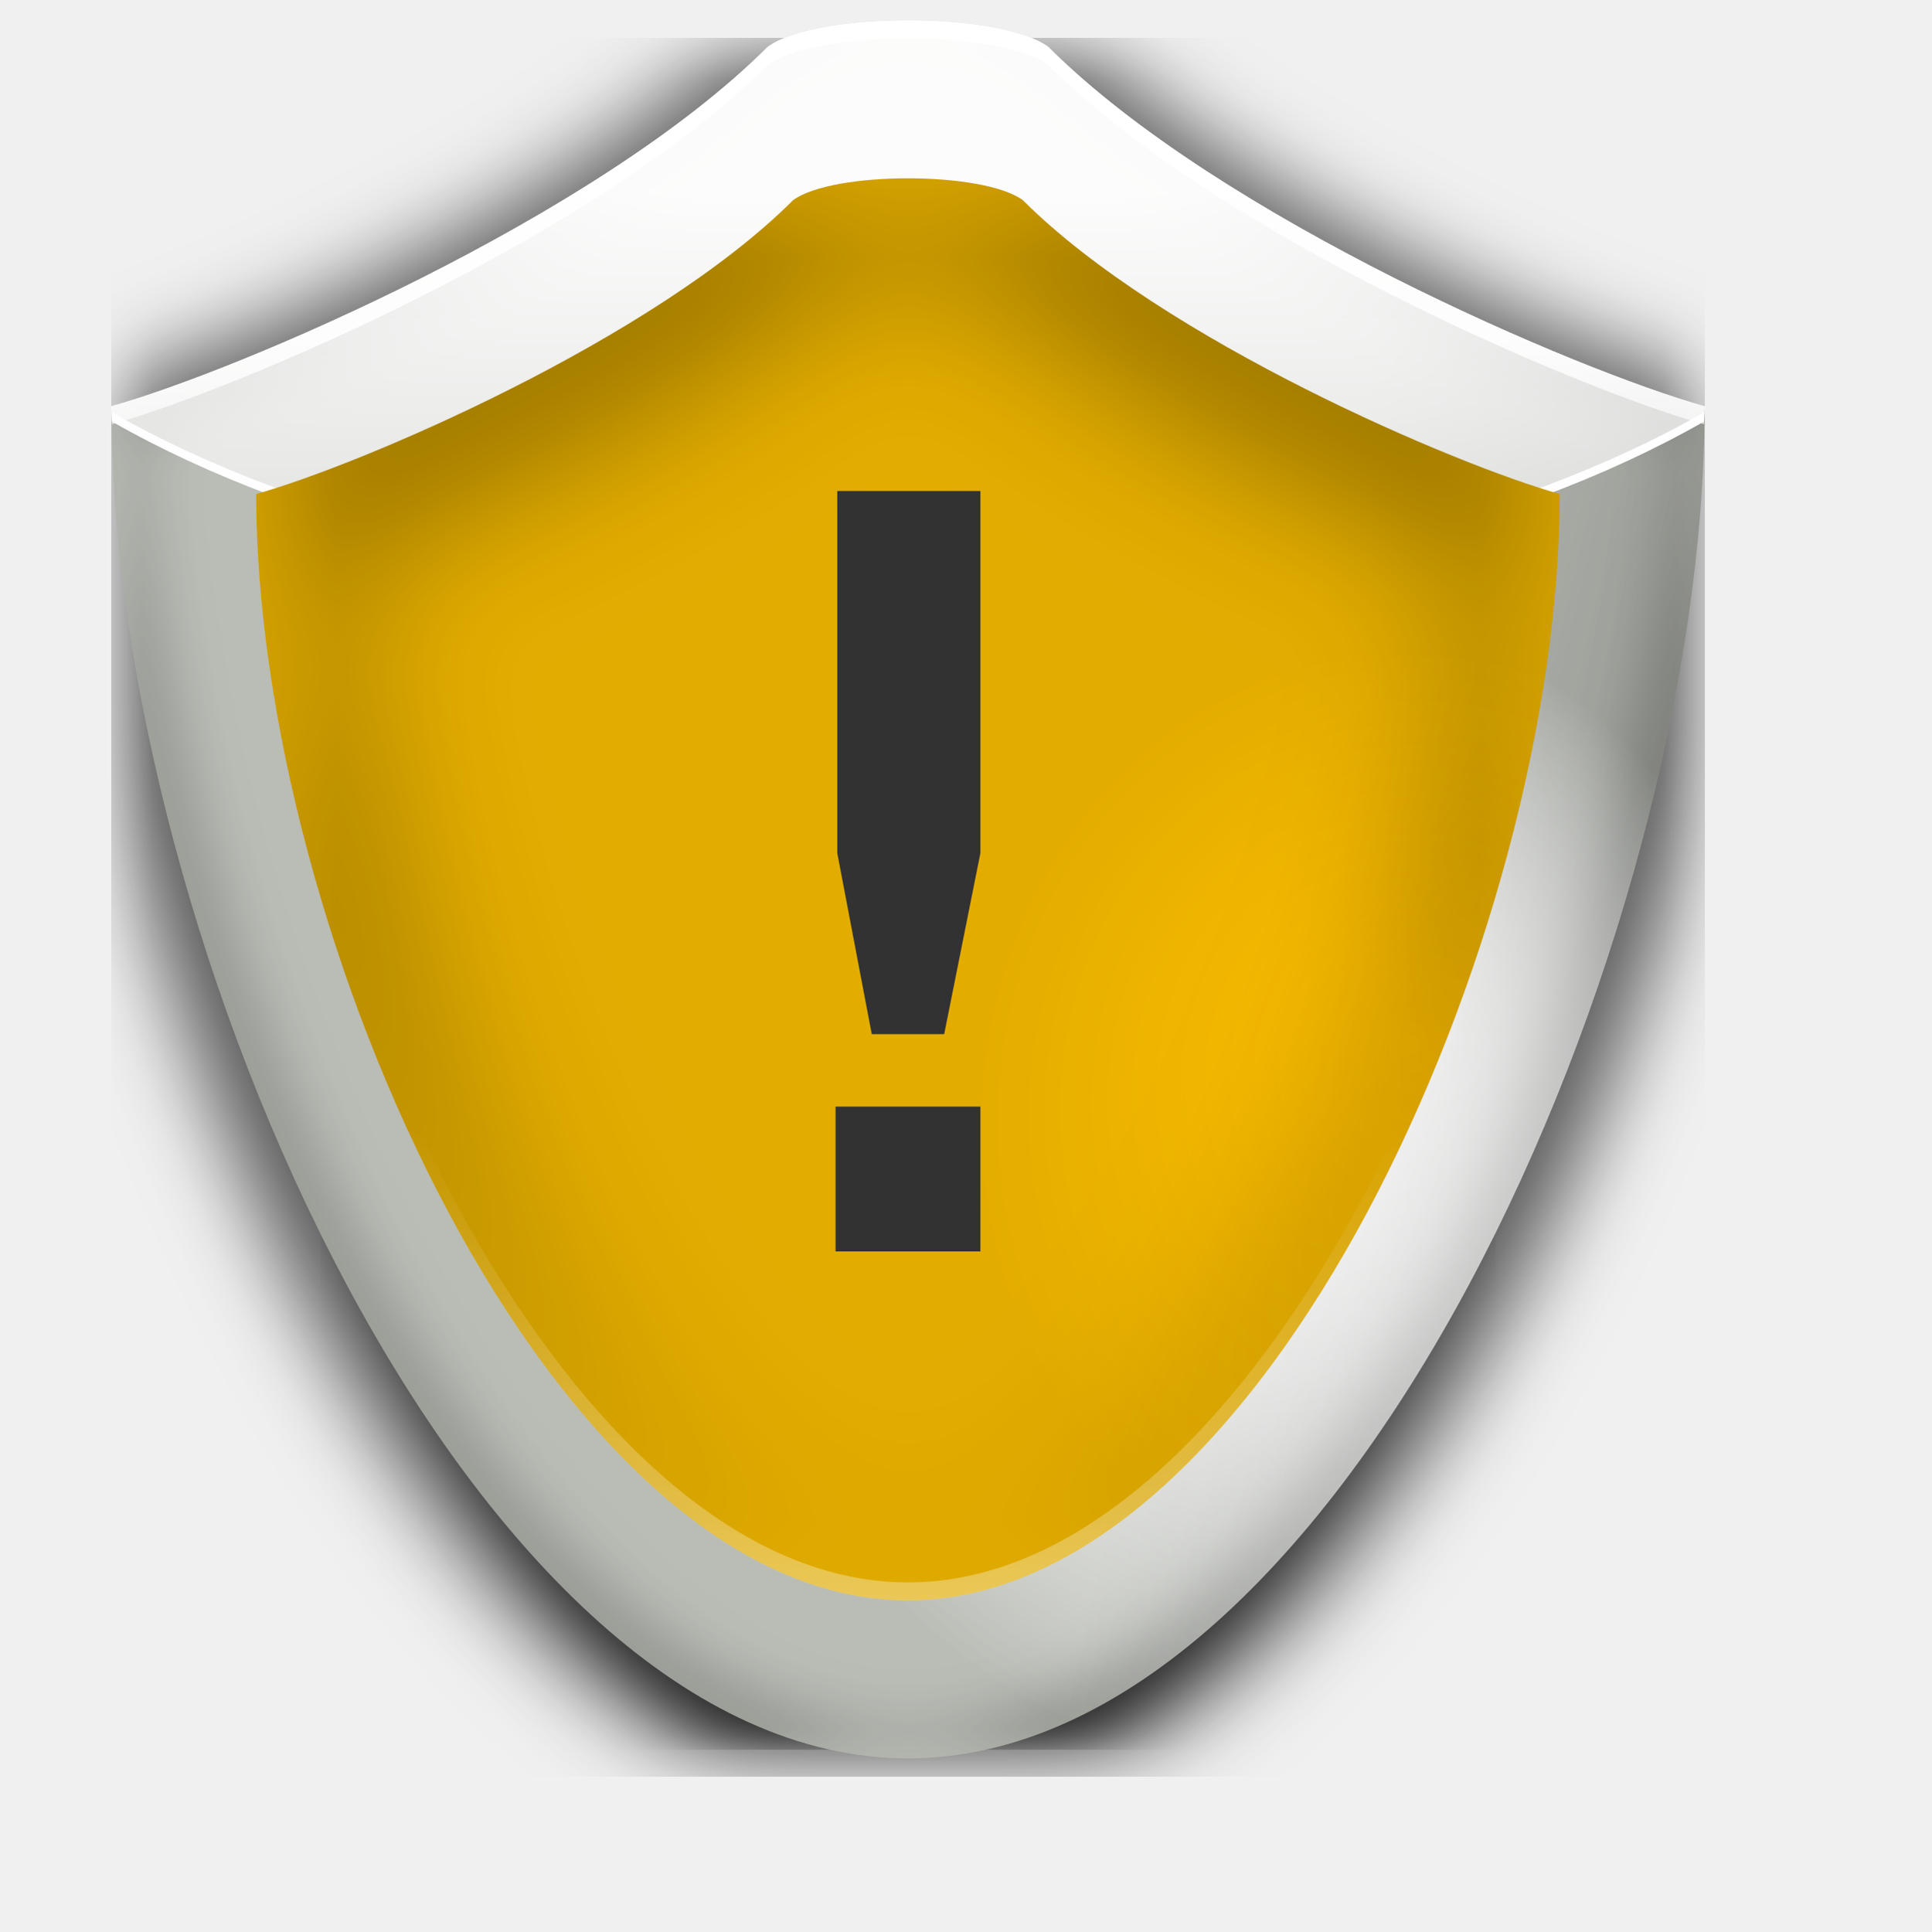
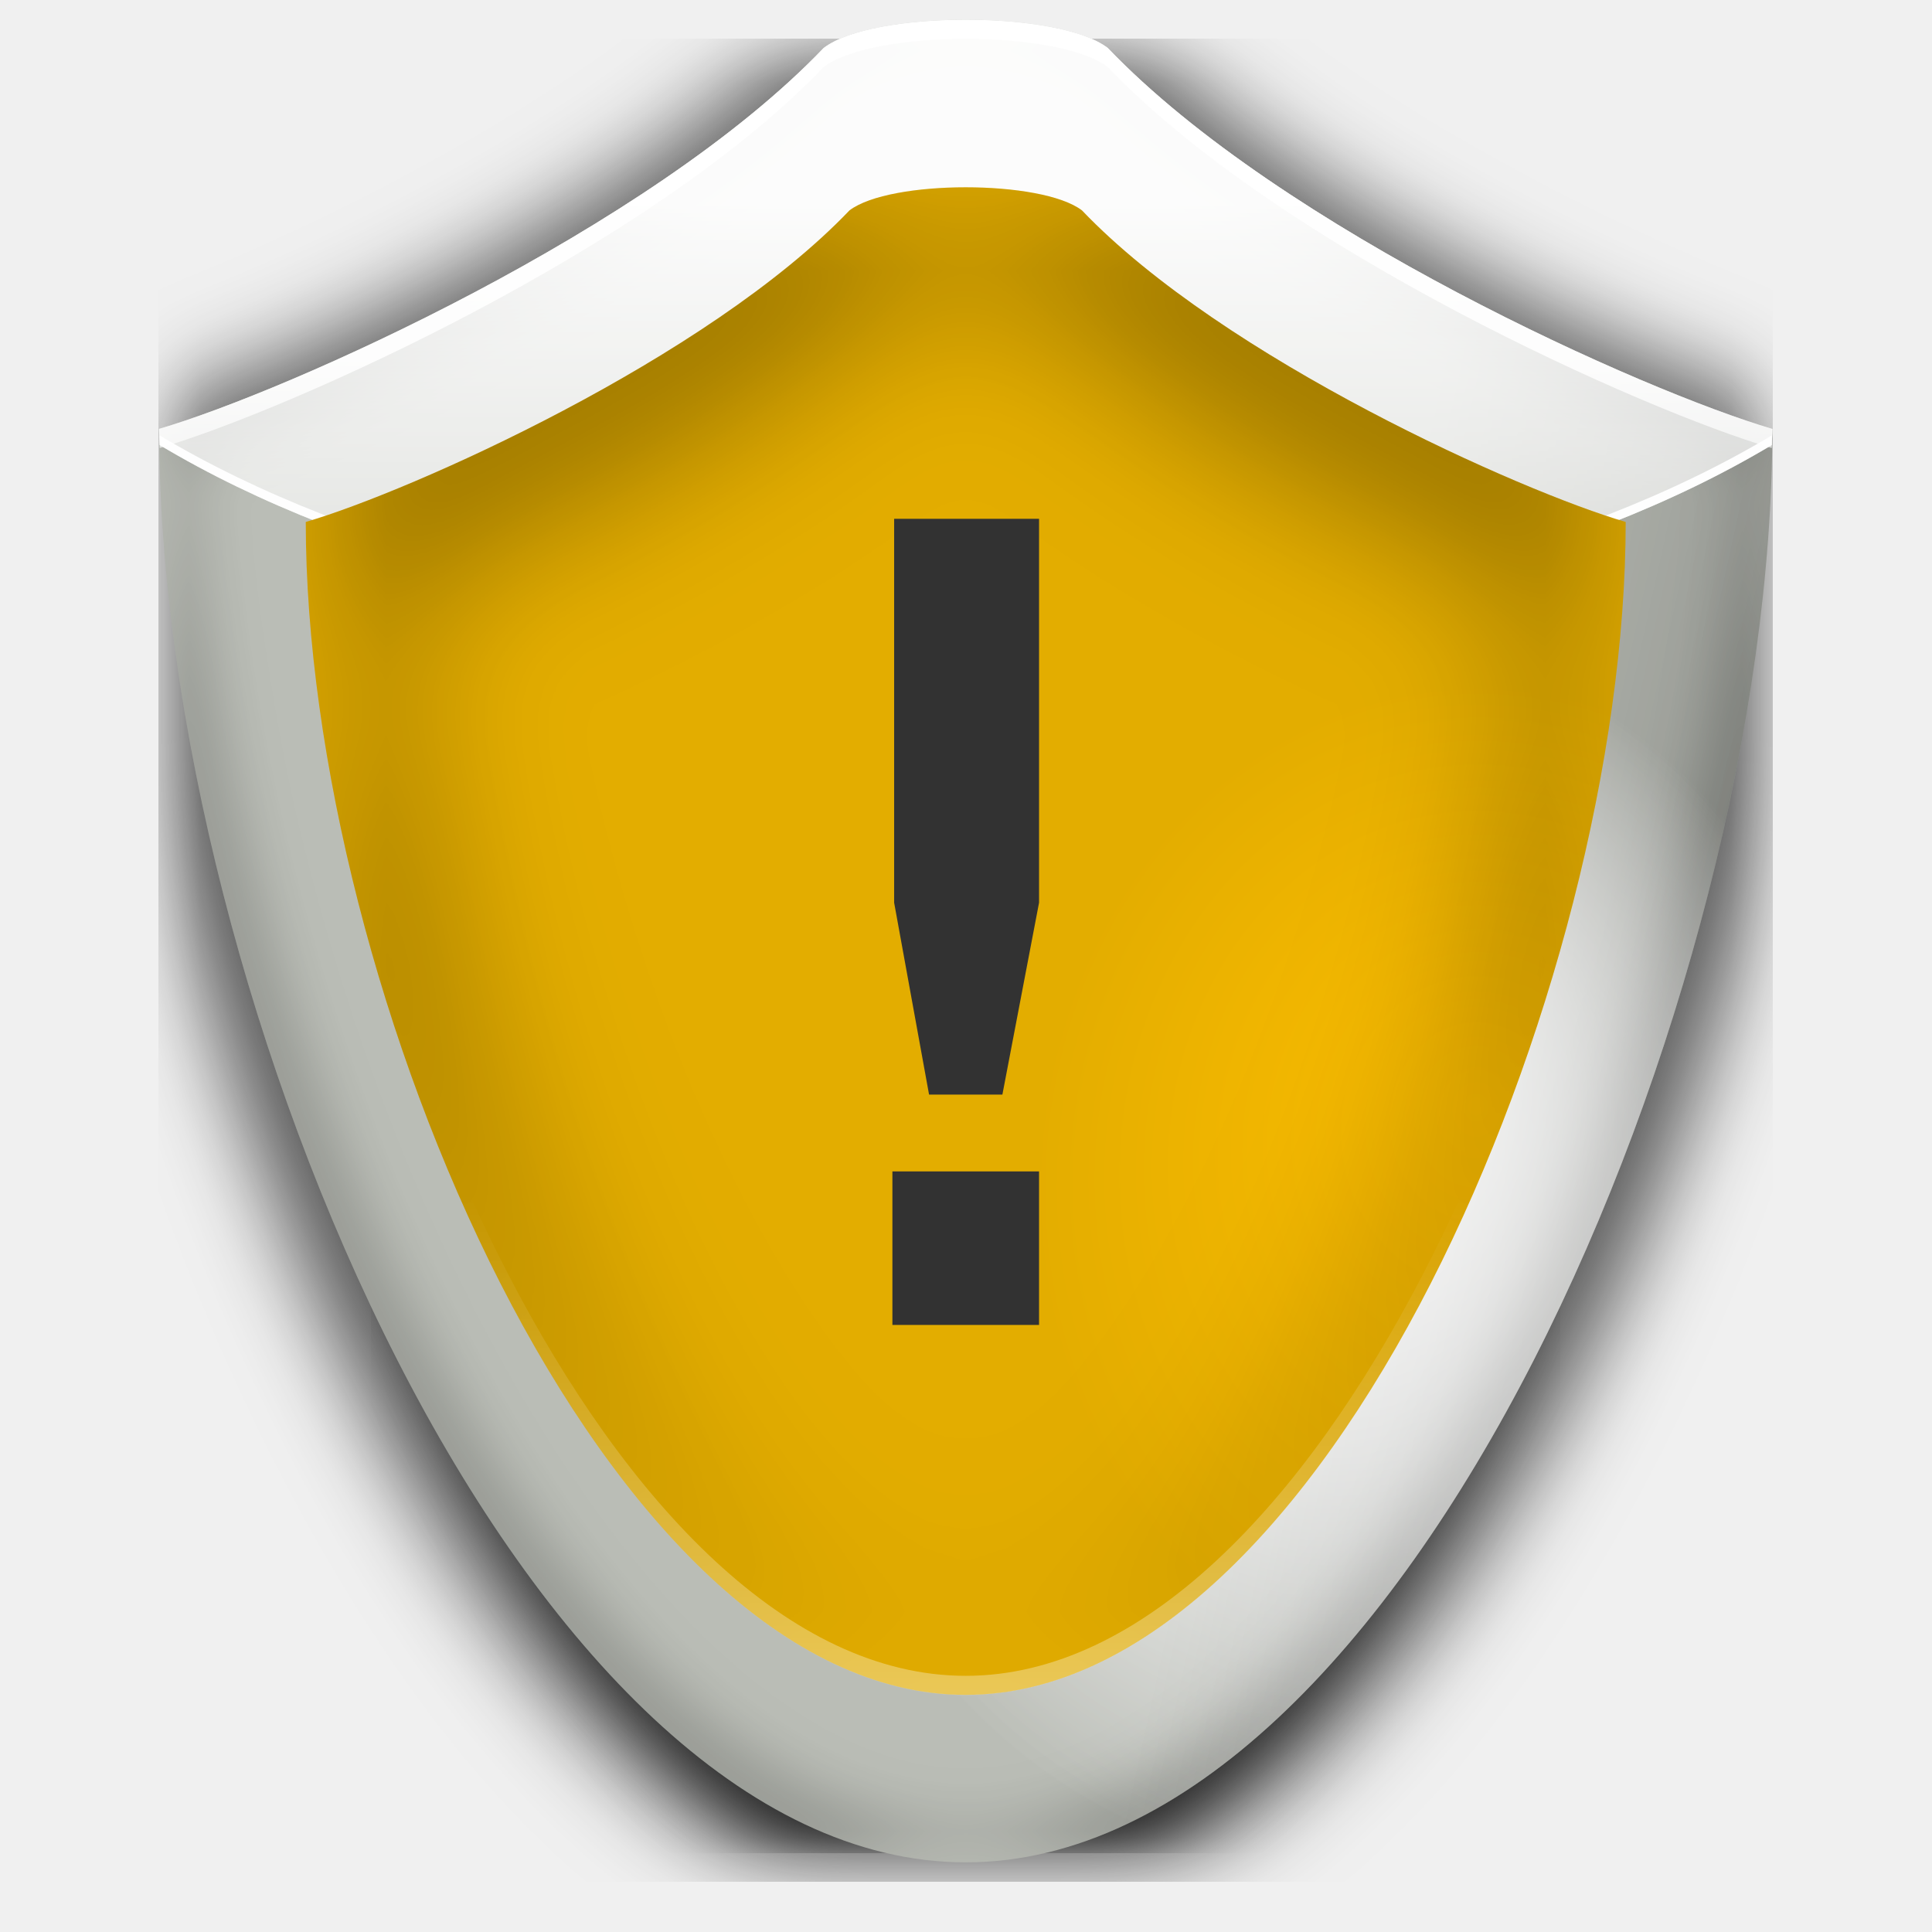
- <svg xmlns="http://www.w3.org/2000/svg" width="102.4pt" height="102.4pt" id="svg3296" version="1.1">
+ <svg xmlns="http://www.w3.org/2000/svg" width="16" height="16" id="svg3296" version="1.1">
  <defs id="defs3298">
-     <filter id="filter0" filterUnits="objectBoundingBox" primitiveUnits="objectBoundingBox" x="-0.1" y="-0.1" width="1.2" height="1.2">
-       <feGaussianBlur result="" in="" x="0" y="0" width="1" height="1" stdDeviation="0.027, 0.025" id="feGaussianBlur3301" />
+     <filter id="filter0" filterUnits="objectBoundingBox" primitiveUnits="objectBoundingBox" x="-0.1" y="-0.1" width="1.2" height="1.2" color-interpolation-filters="sRGB">
+       <feGaussianBlur result="" x="0" y="0" width="1" height="1" stdDeviation="0.027, 0.025" id="feGaussianBlur3301" />
    </filter>
-     <filter id="filter1" filterUnits="objectBoundingBox" primitiveUnits="objectBoundingBox" x="-0.1" y="-0.1" width="1.2" height="1.2">
-       <feGaussianBlur result="" in="" x="0" y="0" width="1" height="1" stdDeviation="0.027, 0.025" id="feGaussianBlur3304" />
+     <filter id="filter1" filterUnits="objectBoundingBox" primitiveUnits="objectBoundingBox" x="-0.1" y="-0.1" width="1.2" height="1.2" color-interpolation-filters="sRGB">
+       <feGaussianBlur result="" x="0" y="0" width="1" height="1" stdDeviation="0.027, 0.025" id="feGaussianBlur3304" />
    </filter>
    <radialGradient id="gradient0" gradientTransform="scale(0.9574271,1.044466)" gradientUnits="userSpaceOnUse" cx="66.846" cy="61.275" fx="66.846" fy="61.275" r="31.054" spreadMethod="pad">
      <stop stop-color="#eeeeee" offset="0" stop-opacity="1" id="stop3307" />
      <stop stop-color="#babdb6" offset="1" stop-opacity="1" id="stop3309" />
    </radialGradient>
-     <filter id="filter2" filterUnits="objectBoundingBox" primitiveUnits="objectBoundingBox" x="-0.1" y="-0.1" width="1.2" height="1.2">
-       <feGaussianBlur result="" in="" x="0" y="0" width="1" height="1" stdDeviation="0.02, 0.018" id="feGaussianBlur3312" />
+     <filter id="filter2" filterUnits="objectBoundingBox" primitiveUnits="objectBoundingBox" x="-0.1" y="-0.1" width="1.2" height="1.2" color-interpolation-filters="sRGB">
+       <feGaussianBlur result="" x="0" y="0" width="1" height="1" stdDeviation="0.02, 0.018" id="feGaussianBlur3312" />
    </filter>
    <clipPath id="clippath0" clipPathUnits="userSpaceOnUse">
-       <path d="M36.25 1.472C26.777 10.941 6.927 19.386 0 21.312C0 51.052 19.955 96 44 96C67.992 96 88 51.052 88 21.312C81.073 19.386 61.222 10.941 51.75 1.472C49.062 -0.491 38.938 -0.49 36.25 1.472Z" id="path3315" />
+       <path d="M 36.25,1.472 C 26.777,10.941 6.927,19.386 0,21.312 0,51.052 19.955,96 44,96 67.992,96 88,51.052 88,21.312 81.073,19.386 61.222,10.941 51.75,1.472 c -2.688,-1.964 -12.812,-1.963 -15.5,0 z" id="path3315" />
    </clipPath>
    <linearGradient id="gradient1" gradientTransform="scale(0.9574271,1.044466)" gradientUnits="userSpaceOnUse" x1="104.315" y1="71.924" x2="61.979" y2="61.28" spreadMethod="pad">
      <stop stop-color="#000000" offset="0" stop-opacity="1" id="stop3318" />
      <stop stop-color="#000000" offset="1" stop-opacity="0" id="stop3320" />
    </linearGradient>
    <linearGradient id="gradient2" gradientTransform="scale(1.656695,0.6036113)" gradientUnits="userSpaceOnUse" x1="39.314" y1="15.86" x2="39.314" y2="100.301" spreadMethod="pad">
      <stop stop-color="#ffffff" offset="0" stop-opacity="1" id="stop3323" />
      <stop stop-color="#ffffff" offset="1" stop-opacity="0" id="stop3325" />
    </linearGradient>
    <linearGradient id="gradient3" gradientTransform="scale(2.861034,0.349524)" gradientUnits="userSpaceOnUse" x1="22.765" y1="27.389" x2="22.765" y2="173.216" spreadMethod="pad">
      <stop stop-color="#ffffff" offset="0" stop-opacity="1" id="stop3328" />
      <stop stop-color="#ffffff" offset="1" stop-opacity="0" id="stop3330" />
    </linearGradient>
    <radialGradient id="gradient4" gradientTransform="scale(0.9574271,1.044466)" gradientUnits="userSpaceOnUse" cx="66.846" cy="61.275" fx="66.846" fy="48.41" r="31.054" spreadMethod="pad">
      <stop stop-color="#ffffff" offset="0" stop-opacity="1" id="stop3333" />
      <stop stop-color="#ffffff" offset="1" stop-opacity="0" id="stop3335" />
    </radialGradient>
    <radialGradient id="gradient5" gradientTransform="scale(0.9574268,1.044466)" gradientUnits="userSpaceOnUse" cx="66.846" cy="50.095" fx="66.683" fy="45.773" r="25.408" spreadMethod="pad">
      <stop stop-color="#ffbf00" offset="0" stop-opacity="1" id="stop3338" />
      <stop stop-color="#e3ad00" offset="1" stop-opacity="1" id="stop3340" />
    </radialGradient>
    <linearGradient id="gradient6" gradientTransform="scale(0.9574268,1.044466)" gradientUnits="userSpaceOnUse" x1="66.846" y1="23.675" x2="66.846" y2="81.381" spreadMethod="pad">
      <stop stop-color="#000000" offset="0" stop-opacity="1" id="stop3343" />
      <stop stop-color="#000000" offset="1" stop-opacity="0" id="stop3345" />
    </linearGradient>
-     <filter id="filter3" filterUnits="objectBoundingBox" primitiveUnits="objectBoundingBox" x="-0.124" y="-0.114" width="1.248" height="1.228">
-       <feGaussianBlur result="" in="" x="0" y="0" width="1" height="1" stdDeviation="0.065, 0.059" id="feGaussianBlur3348" />
+     <filter id="filter3" filterUnits="objectBoundingBox" primitiveUnits="objectBoundingBox" x="-0.124" y="-0.114" width="1.248" height="1.228" color-interpolation-filters="sRGB">
+       <feGaussianBlur result="" x="0" y="0" width="1" height="1" stdDeviation="0.065, 0.059" id="feGaussianBlur3348" />
    </filter>
    <clipPath id="clippath1" clipPathUnits="userSpaceOnUse">
-       <path d="M29.659 1.205C21.909 8.952 5.668 15.861 0 17.437C0 41.77 16.327 78.546 36 78.546C55.63 78.546 72 41.77 72 17.437C66.332 15.861 50.091 8.952 42.341 1.205C40.142 -0.402 31.858 -0.401 29.659 1.205Z" id="path3351" />
+       <path d="M 29.659,1.205 C 21.909,8.952 5.668,15.861 0,17.437 c 0,24.333 16.327,61.109 36,61.109 19.63,0 36,-36.776 36,-61.109 C 66.332,15.861 50.091,8.952 42.341,1.205 c -2.199,-1.607 -10.483,-1.606 -12.682,0 z" id="path3351" />
    </clipPath>
    <linearGradient id="gradient7" gradientTransform="scale(1.085312,0.9213939)" gradientUnits="userSpaceOnUse" x1="61.013" y1="121.498" x2="61.013" y2="38.037" spreadMethod="pad">
      <stop stop-color="#ffffff" offset="0" stop-opacity="1" id="stop3354" />
      <stop stop-color="#ffffff" offset="1" stop-opacity="0" id="stop3356" />
    </linearGradient>
    <linearGradient id="gradient8" gradientTransform="scale(1.985945,0.5035386)" gradientUnits="userSpaceOnUse" x1="32.981" y1="35.056" x2="32.981" y2="67.593" spreadMethod="pad">
      <stop stop-color="#ffffff" offset="0" stop-opacity="1" id="stop3359" />
      <stop stop-color="#ffffff" offset="1" stop-opacity="0" id="stop3361" />
    </linearGradient>
    <radialGradient id="gradient9" gradientTransform="scale(0.9578992,1.043951)" gradientUnits="userSpaceOnUse" cx="67.312" cy="61.702" fx="66.885" fy="70.857" r="17.182" spreadMethod="pad">
      <stop stop-color="#ffff00" offset="0" stop-opacity="1" id="stop3364" />
      <stop stop-color="#ffff00" offset="1" stop-opacity="0" id="stop3366" />
    </radialGradient>
-     <filter id="filter4" filterUnits="objectBoundingBox" primitiveUnits="objectBoundingBox" x="-0.18" y="-0.165" width="1.36" height="1.33">
-       <feGaussianBlur result="" in="" x="0" y="0" width="1" height="1" stdDeviation="0.094, 0.086" id="feGaussianBlur3369" />
+     <filter id="filter4" filterUnits="objectBoundingBox" primitiveUnits="objectBoundingBox" x="-0.18" y="-0.165" width="1.36" height="1.33" color-interpolation-filters="sRGB">
+       <feGaussianBlur result="" x="0" y="0" width="1" height="1" stdDeviation="0.094, 0.086" id="feGaussianBlur3369" />
    </filter>
    <radialGradient id="gradient10" gradientTransform="scale(0.5193354,1.925538)" gradientUnits="userSpaceOnUse" cx="189.042" cy="35.541" fx="189.042" fy="35.541" r="3.393" spreadMethod="pad">
      <stop stop-color="#ffaa00" offset="0" stop-opacity="1" id="stop3372" />
      <stop stop-color="#ffaa00" offset="1" stop-opacity="0" id="stop3374" />
    </radialGradient>
-     <filter id="filter5" filterUnits="objectBoundingBox" primitiveUnits="objectBoundingBox" x="-0.116" y="-0.03" width="1.232" height="1.061">
-       <feGaussianBlur result="" in="" x="0" y="0" width="1" height="1" stdDeviation="0.091, 0.017" id="feGaussianBlur3377" />
+     <filter id="filter5" filterUnits="objectBoundingBox" primitiveUnits="objectBoundingBox" x="-0.116" y="-0.03" width="1.232" height="1.061" color-interpolation-filters="sRGB">
+       <feGaussianBlur result="" x="0" y="0" width="1" height="1" stdDeviation="0.091, 0.017" id="feGaussianBlur3377" />
    </filter>
  </defs>
-   <g id="layer1" transform="matrix(1.28,0,0,1.28,-17.72824,-19.04589)">
+   <g id="layer1" transform="matrix(0.1518181,0,0,0.1589533,-1.718618,-2.3795)">
    <g id="g3256" transform="translate(11.2,6.4)" style="fill:none">
      <path id="path3557" transform="matrix(0.737045,0,0,0.692708,20.37,38.6)" d="M 36.25,1.472 C 26.777,10.941 6.927,19.386 0,21.312 0,51.052 19.955,96 44,96 67.992,96 88,51.052 88,21.312 81.073,19.386 61.222,10.941 51.75,1.472 c -2.688,-1.964 -12.812,-1.963 -15.5,0 z" style="opacity:0.644;fill:#000000;fill-rule:evenodd;stroke:#000000;stroke-width:5.598;stroke-linecap:round;stroke-linejoin:round;filter:url(#filter0)" />
      <path id="path3170" transform="translate(8.8,10.6)" d="M 36.25,1.472 C 26.777,10.941 6.927,19.386 0,21.312 0,51.052 19.955,96 44,96 67.992,96 88,51.052 88,21.312 81.073,19.386 61.222,10.941 51.75,1.472 c -2.688,-1.964 -12.812,-1.963 -15.5,0 z" style="opacity:0.644;fill:#000000;fill-rule:evenodd;stroke:#000000;stroke-width:4;stroke-linecap:round;stroke-linejoin:round;filter:url(#filter1)" />
      <path id="path2160" transform="translate(8.8,9.6)" d="M 36.25,1.472 C 26.777,10.941 6.927,19.386 0,21.312 0,51.052 19.955,96 44,96 67.992,96 88,51.052 88,21.312 81.073,19.386 61.222,10.941 51.75,1.472 c -2.688,-1.964 -12.812,-1.963 -15.5,0 z" style="fill:url(#gradient0);fill-rule:evenodd" />
      <path id="path3525" transform="translate(8.8,9.6)" stroke-miterlimit="4" clip-path="url(#clippath0)" d="M 36.25,1.472 C 26.777,10.941 6.927,19.386 0,21.312 0,51.052 19.955,96 44,96 67.992,96 88,51.052 88,21.312 81.073,19.386 61.222,10.941 51.75,1.472 c -2.688,-1.964 -12.812,-1.963 -15.5,0 z" style="opacity:0.356;fill:none;stroke:#000000;stroke-width:2;stroke-linecap:butt;stroke-linejoin:miter;stroke-miterlimit:4;filter:url(#filter2)" />
      <path id="path3192" transform="translate(8.8,9.6)" d="M 36.25,1.472 C 26.777,10.941 6.927,19.386 0,21.312 0,51.052 19.955,96 44,96 67.992,96 88,51.052 88,21.312 81.073,19.386 61.222,10.941 51.75,1.472 c -2.688,-1.964 -12.812,-1.963 -15.5,0 z" style="opacity:0.361;fill:url(#gradient1);fill-rule:evenodd" />
      <path id="path3157" transform="translate(8.8,9.6)" d="M 44,3.28195e-8 C 40.797,1.46033e-4 37.594,0.487 36.25,1.469 26.777,10.937 6.927,19.387 0,21.312 0,21.588 0.028,21.878 0.031,22.156 10.639,28.223 26.404,32.062 44,32.062 c 17.596,0 33.361,-3.84 43.969,-9.906 C 87.972,21.878 88,21.588 88,21.312 81.073,19.387 61.222,10.937 51.75,1.469 50.406,0.487 47.203,-1.45967e-4 44,3.28195e-8 z" style="opacity:0.955;fill:url(#gradient2);fill-rule:evenodd" />
      <path id="path3490" transform="translate(8.8,30.9118)" d="M 0,6.88981e-4 C 0,0.277 0.028,0.566 0.031,0.844 10.639,6.911 26.404,10.751 44,10.751 61.596,10.751 77.361,6.911 87.969,0.844 87.972,0.566 88,0.277 88,6.88981e-4 c -0.009,-0.002 -0.023,0.002 -0.031,0 C 87.963,0.116 87.97,0.231 87.969,0.344 77.361,6.411 61.596,10.251 44,10.251 26.404,10.251 10.639,6.411 0.031,0.344 0.03,0.231 0.037,0.116 0.031,6.88981e-4 0.023,0.003 0.009,-0.002 0,6.88981e-4 z" style="opacity:0.955;fill:url(#gradient3);fill-rule:evenodd" />
      <path id="path3547" transform="translate(8.8,9.6)" d="M 36.25,1.472 C 26.777,10.941 6.927,19.386 0,21.312 0,51.052 19.955,96 44,96 67.992,96 88,51.052 88,21.312 81.073,19.386 61.222,10.941 51.75,1.472 c -2.688,-1.964 -12.812,-1.963 -15.5,0 z" style="fill:url(#gradient4);fill-rule:evenodd" />
      <path id="path3145" transform="translate(16.8,18.3273)" d="M 29.659,1.205 C 21.909,8.952 5.668,15.861 0,17.437 c 0,24.333 16.327,61.109 36,61.109 19.63,0 36,-36.776 36,-61.109 C 66.332,15.861 50.091,8.952 42.341,1.205 c -2.199,-1.607 -10.483,-1.606 -12.682,0 z" style="fill:url(#gradient5);fill-rule:evenodd" />
      <path id="path3202" transform="translate(16.8,18.3273)" stroke-miterlimit="4" clip-path="url(#clippath1)" d="M 29.659,1.205 C 21.909,8.952 5.668,15.861 0,17.437 c 0,24.333 16.327,61.109 36,61.109 19.63,0 36,-36.776 36,-61.109 C 66.332,15.861 50.091,8.952 42.341,1.205 c -2.199,-1.607 -10.483,-1.606 -12.682,0 z" style="opacity:0.52;fill:none;stroke:url(#gradient6);stroke-width:6;stroke-linecap:butt;stroke-linejoin:miter;stroke-miterlimit:4;filter:url(#filter3)" />
      <path id="path3306" transform="translate(16.8,35.7556)" d="M 0,6.21327e-4 C 0,24.334 16.327,61.126 36,61.126 c 19.63,0 36,-36.792 36,-61.125 -0.008,-0.002 -0.023,0.002 -0.031,0 C 71.324,24.315 55.232,60.126 36,60.126 16.725,60.126 0.674,24.315 0.031,6.21327e-4 0.023,0.003 0.008,-0.002 0,6.21327e-4 z" style="fill:url(#gradient7);fill-rule:evenodd" />
      <path id="path3323" transform="translate(8.8,9.6)" d="M 44,3.28195e-8 C 40.797,1.46033e-4 37.594,0.487 36.25,1.469 26.777,10.937 6.927,19.387 0,21.312 c 0,0.327 0.026,0.669 0.031,1 C 6.982,20.373 26.789,11.925 36.25,2.469 c 2.688,-1.963 12.812,-1.964 15.5,0 C 61.211,11.925 81.018,20.373 87.969,22.312 87.974,21.982 88,21.639 88,21.312 81.073,19.387 61.222,10.937 51.75,1.469 50.406,0.487 47.203,-1.45967e-4 44,3.28195e-8 z" style="opacity:0.886;fill:url(#gradient8);fill-rule:evenodd" />
      <path id="path3340" transform="translate(28.7305,31.3424)" d="M 19.83,0.805 C 14.648,5.985 3.789,10.605 0,11.658 0,27.927 10.916,52.515 24.07,52.515 37.194,52.515 48.139,27.927 48.139,11.658 44.35,10.605 33.491,5.985 28.309,0.805 c -1.47,-1.074 -7.009,-1.074 -8.479,0 z" style="fill:url(#gradient9);fill-rule:evenodd;filter:url(#filter4)" />
      <path id="path2276" transform="translate(26.7801,106.434)" d="M 0,2.795 0,0 z" style="fill:#ffffff;fill-opacity:0.757" />
      <path id="path3663" transform="translate(48.8,35.6)" stroke-miterlimit="4" d="M 8,0 8,20 6,30 2,30 0.095,20 l 0,-20 z m 0,34 0,8 -8,0 0,-8 z" style="opacity:0.495;fill:none;stroke:url(#gradient10);stroke-width:4;stroke-linecap:butt;stroke-linejoin:miter;stroke-miterlimit:4;filter:url(#filter5)" />
      <path id="text3657" transform="translate(48.8,35.6)" d="M 8,0 8,20 6,30 2,30 0.095,20 l 0,-20 z m 0,34 0,8 -8,0 0,-8 z" style="fill:#323232" />
    </g>
  </g>
</svg>
